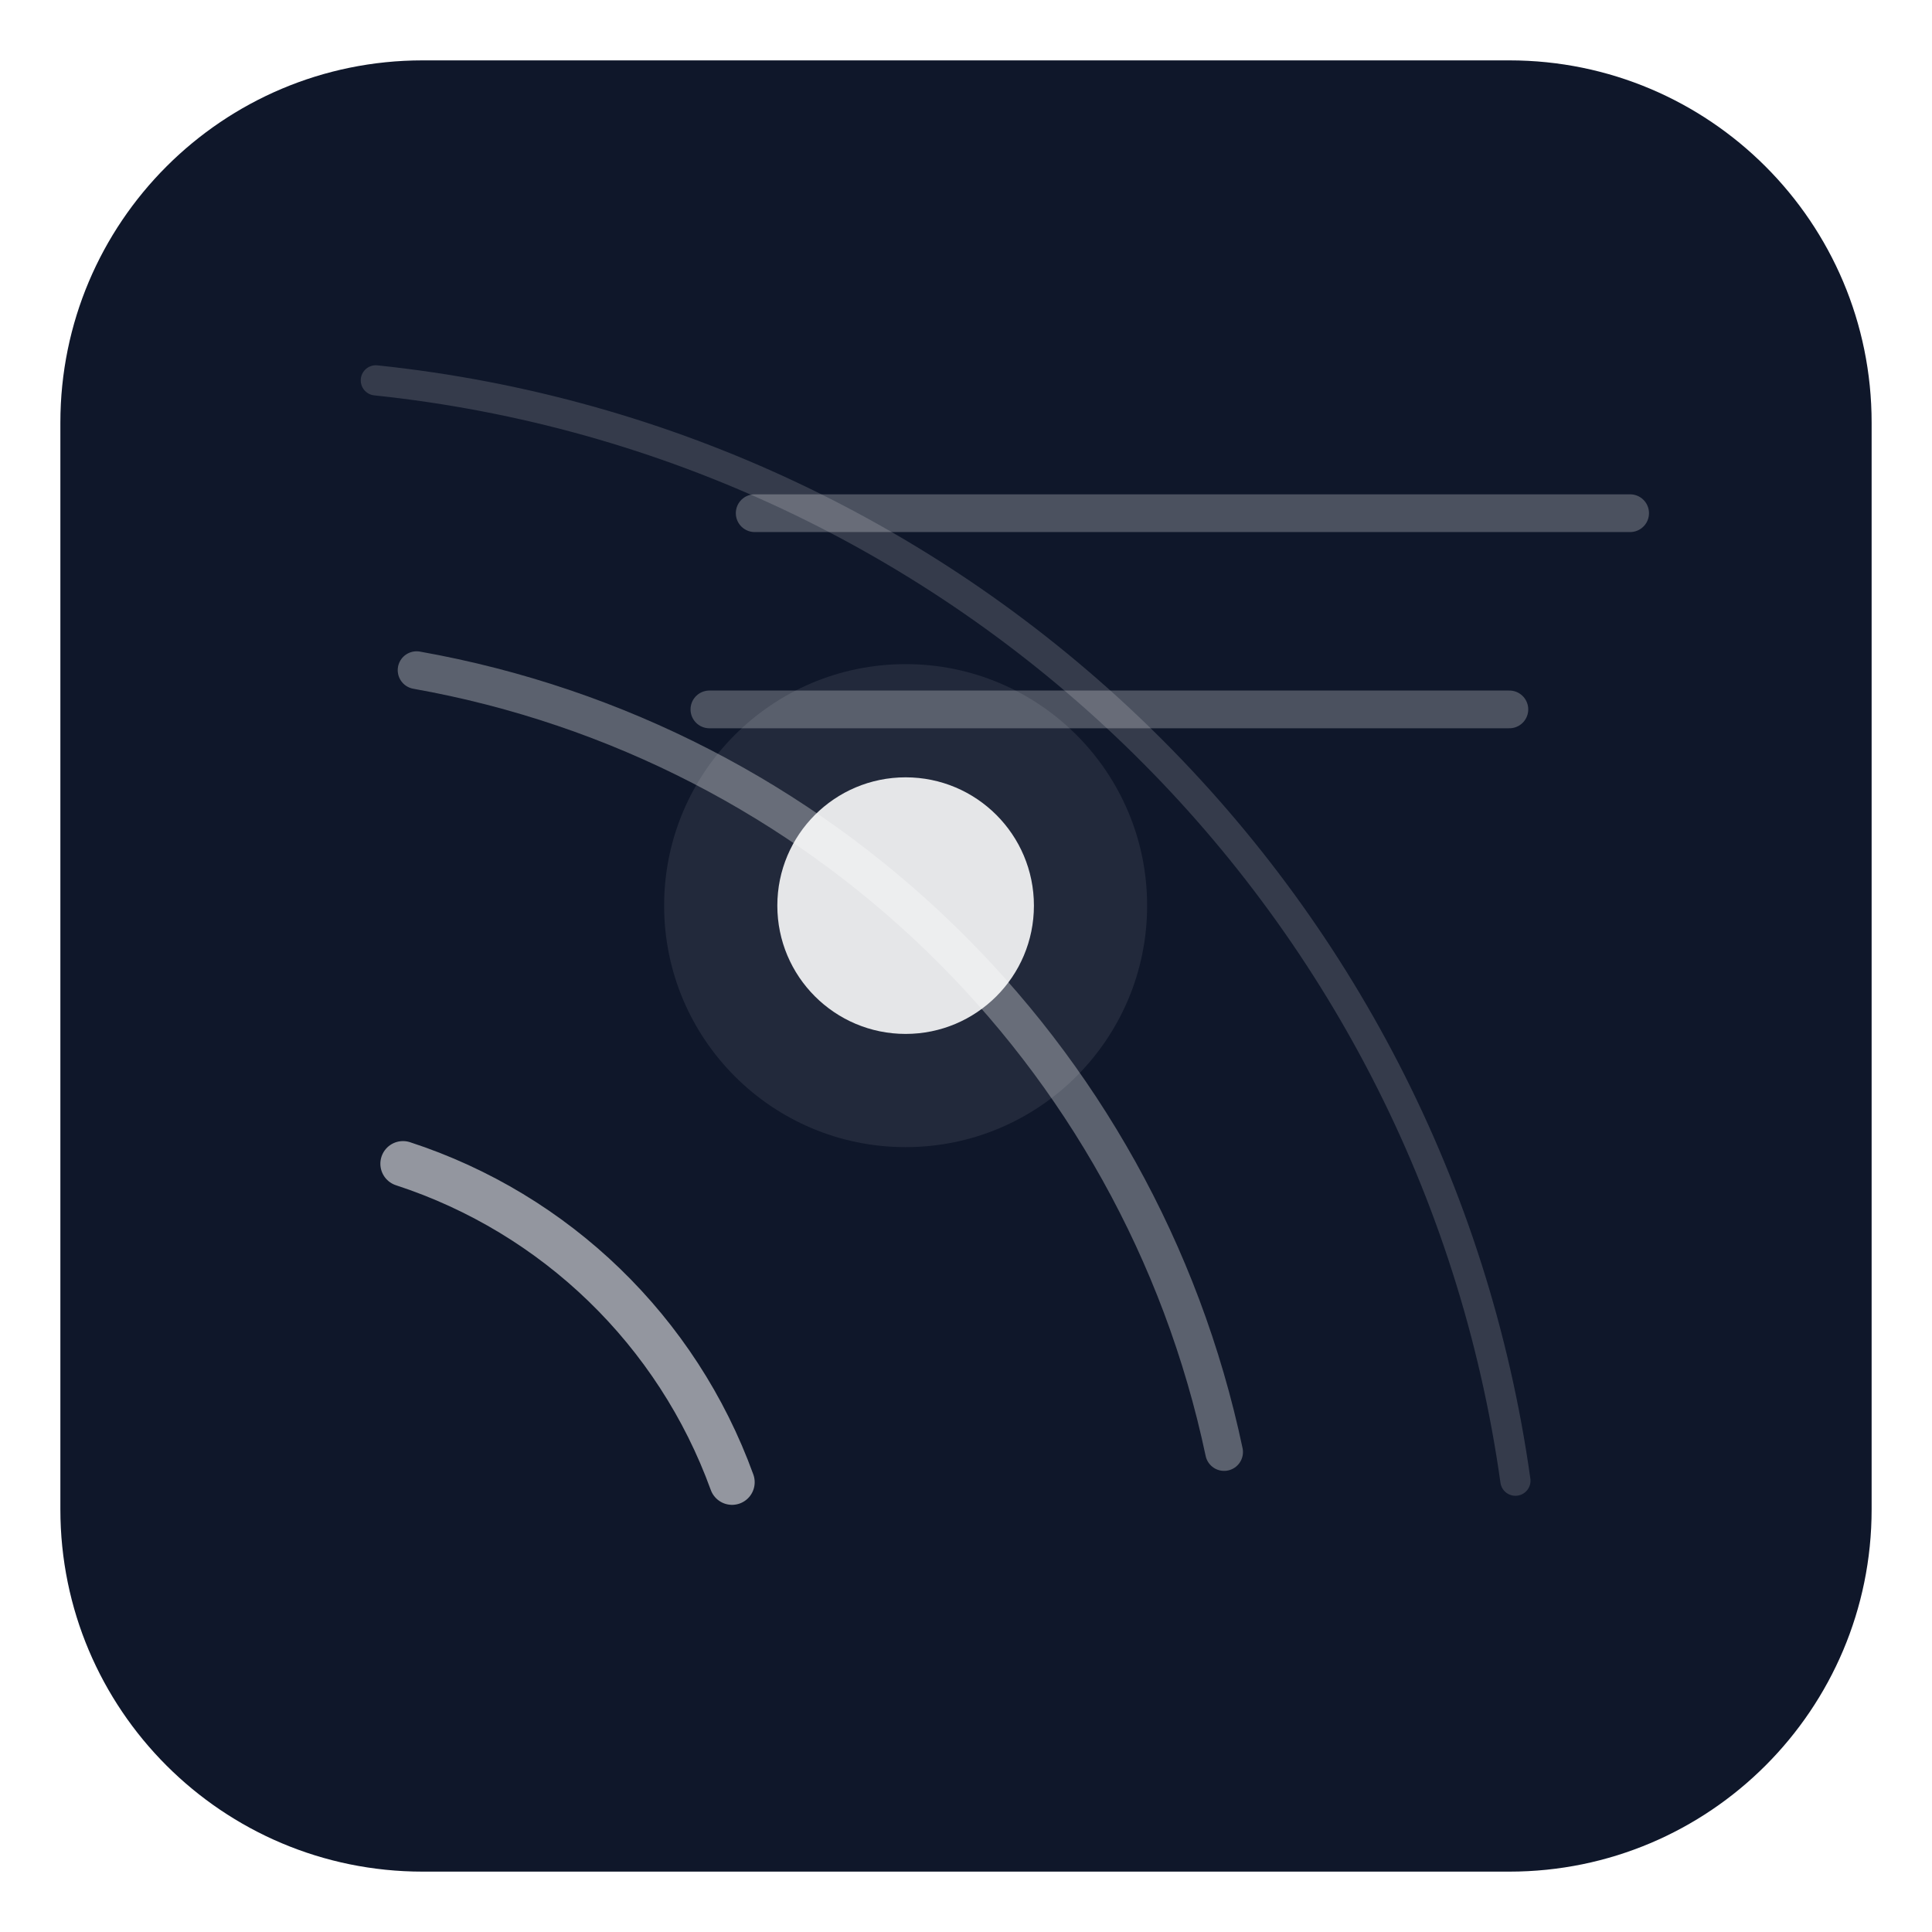
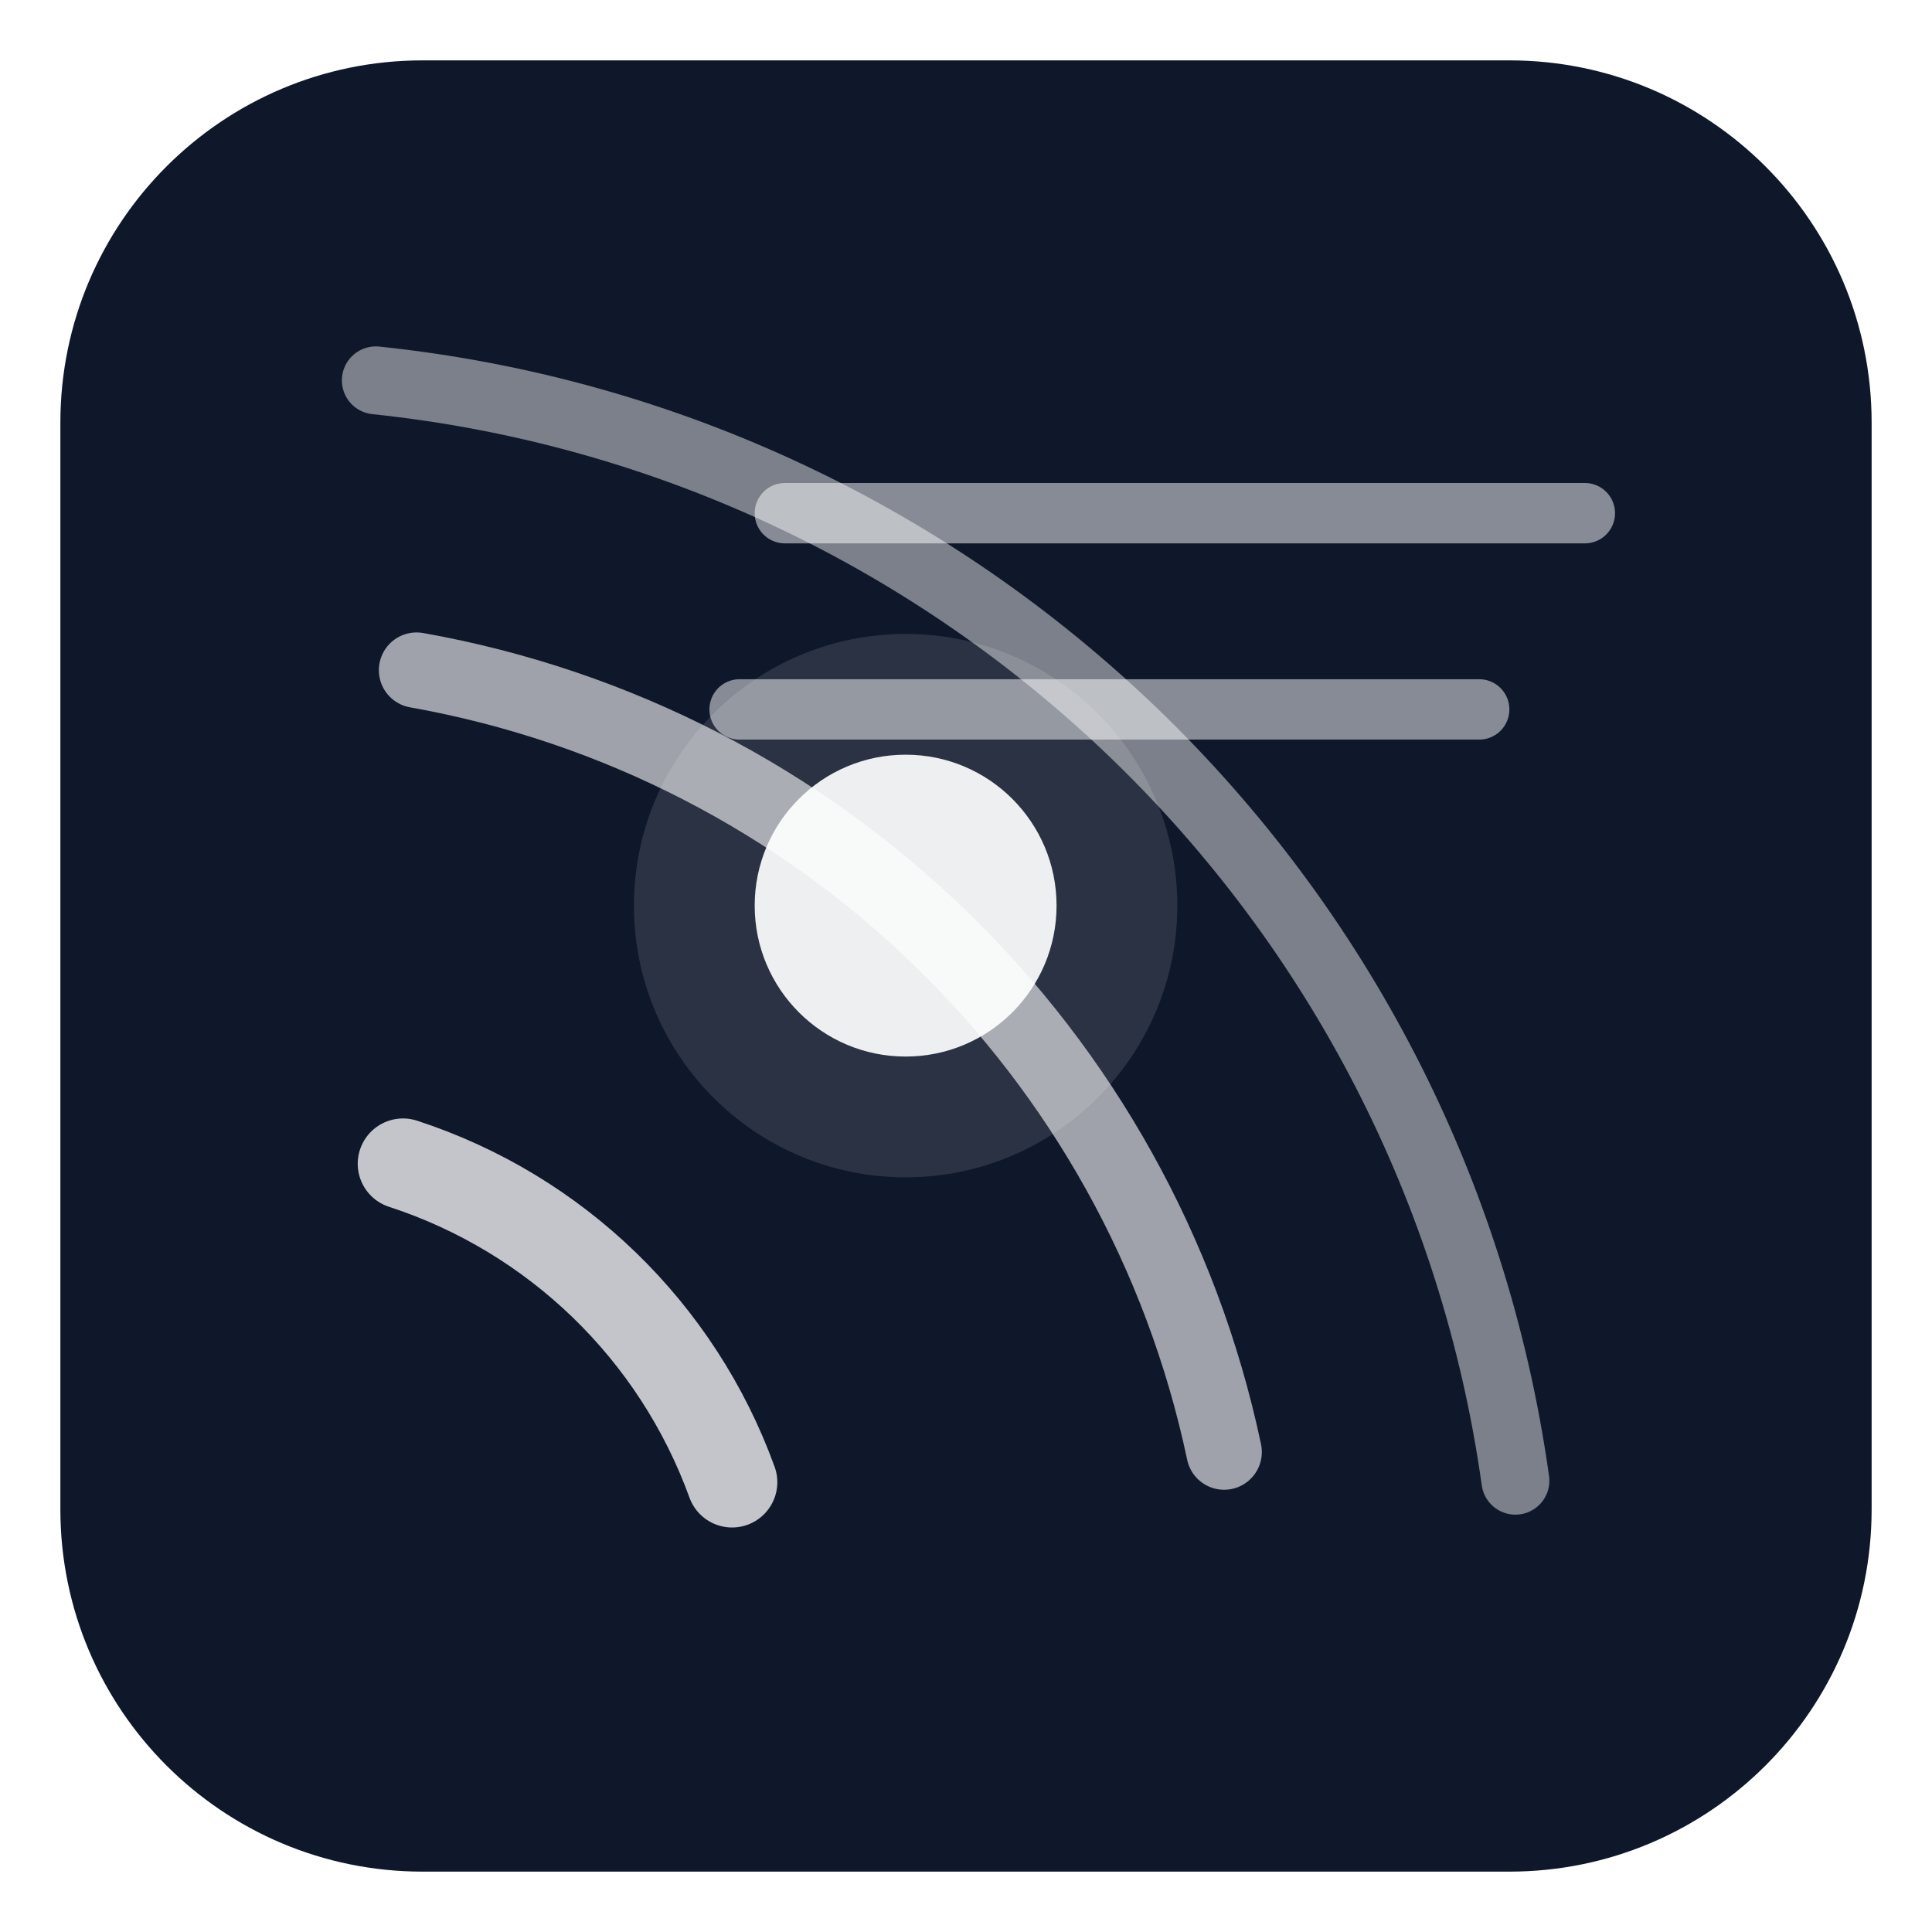
<svg xmlns="http://www.w3.org/2000/svg" viewBox="0 0 128 128" width="128" height="128">
  <rect x="4" y="4" width="120" height="120" rx="24" ry="24" fill="#0f172a" />
-   <path d="M 48.5 98.2 A 34.6 34.6 0 0 0 26.7 77.1" fill="none" stroke="rgba(255,255,255,0.55)" stroke-width="3" stroke-linecap="round" />
-   <path d="M 81.1 96.2 A 66.6 66.6 0 0 0 27.6 44.4" fill="none" stroke="rgba(255,255,255,0.32)" stroke-width="2.5" stroke-linecap="round" />
-   <path d="M 100.4 98.1 A 85.2 85.2 0 0 0 24.9 25.2" fill="none" stroke="rgba(255,255,255,0.16)" stroke-width="2" stroke-linecap="round" />
-   <line x1="50" y1="34" x2="108" y2="34" stroke="rgba(255,255,255,0.25)" stroke-width="2.5" stroke-linecap="round" />
-   <line x1="47" y1="47" x2="100" y2="47" stroke="rgba(255,255,255,0.25)" stroke-width="2.5" stroke-linecap="round" />
-   <circle cx="60" cy="60" r="16" fill="rgba(255,255,255,0.08)" />
-   <circle cx="60" cy="60" r="8.5" fill="rgba(255,255,255,0.88)" />
+   <path d="M 48.5 98.2 A 34.6 34.6 0 0 0 26.7 77.1" fill="none" stroke="rgba(255,255,255,0.75)" stroke-width="6" stroke-linecap="round" />
+   <path d="M 81.1 96.2 A 66.6 66.6 0 0 0 27.6 44.4" fill="none" stroke="rgba(255,255,255,0.60)" stroke-width="5" stroke-linecap="round" />
+   <path d="M 100.4 98.1 A 85.2 85.2 0 0 0 24.9 25.2" fill="none" stroke="rgba(255,255,255,0.45)" stroke-width="4.5" stroke-linecap="round" />
+   <line x1="52" y1="34" x2="105" y2="34" stroke="rgba(255,255,255,0.50)" stroke-width="4" stroke-linecap="round" />
+   <line x1="49" y1="47" x2="98" y2="47" stroke="rgba(255,255,255,0.50)" stroke-width="4" stroke-linecap="round" />
+   <circle cx="60" cy="60" r="18" fill="rgba(255,255,255,0.12)" />
+   <circle cx="60" cy="60" r="10" fill="rgba(255,255,255,0.92)" />
</svg>
